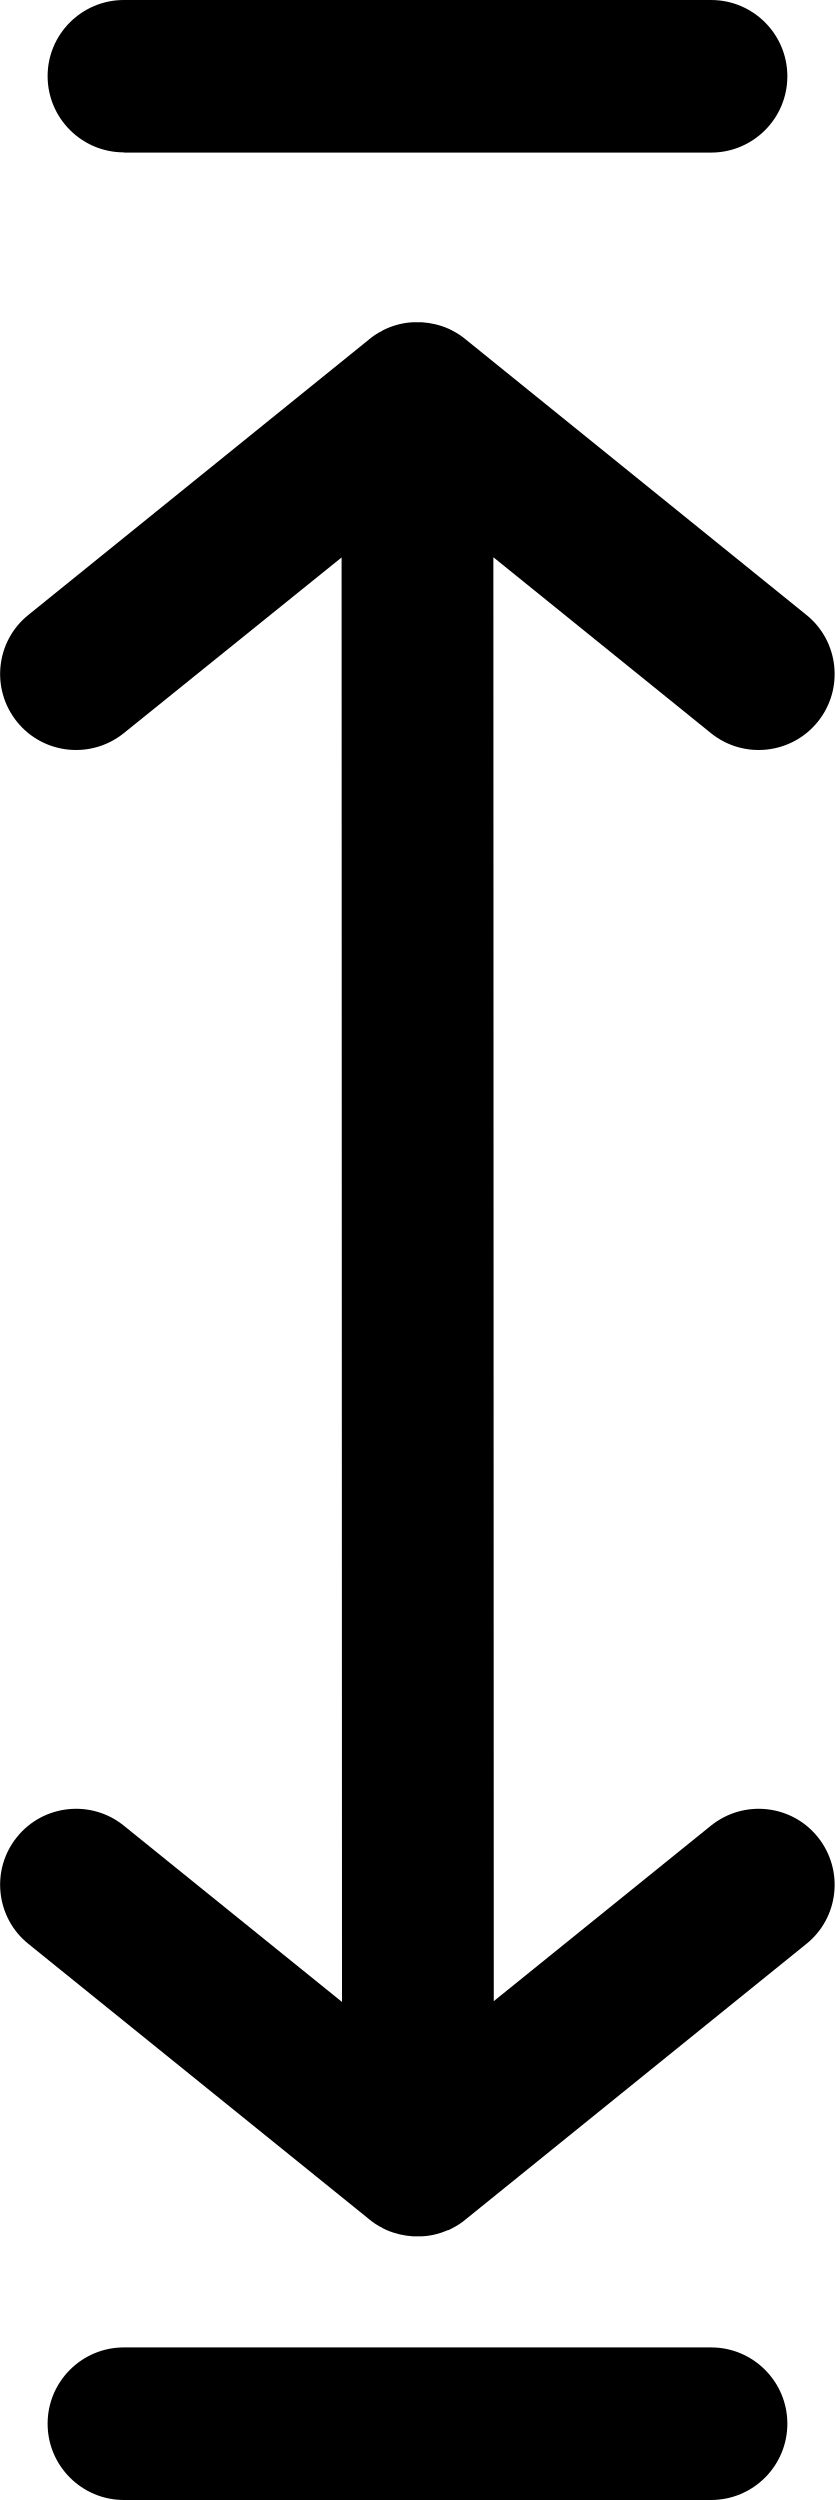
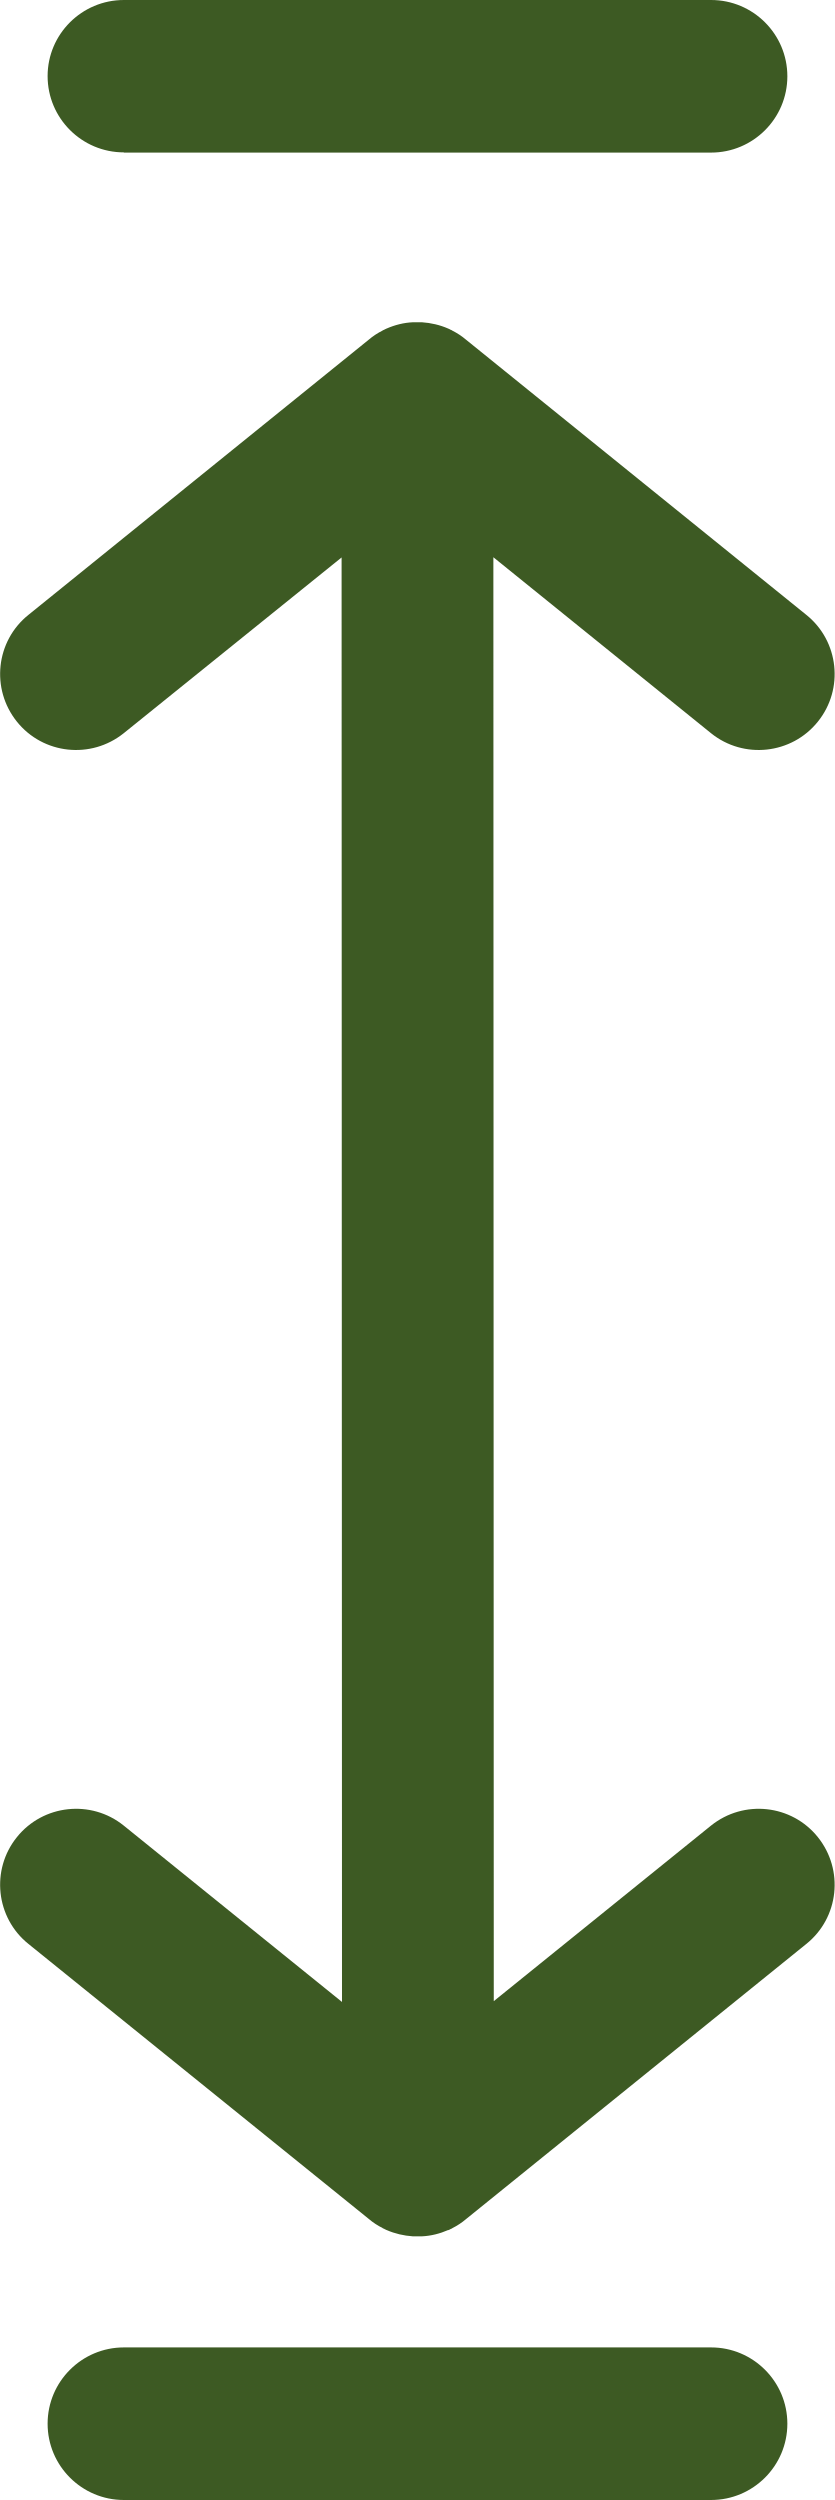
<svg xmlns="http://www.w3.org/2000/svg" version="1.1" id="Layer_1" x="0px" y="0px" viewBox="0 0 41.04 122.88" style="enable-background:new 0 0 41.04 122.88" xml:space="preserve">
  <g>
-     <path d="M6.09,7.49c-2.07,0-3.75-1.68-3.75-3.75C2.34,1.68,4.02,0,6.09,0h28.86c2.07,0,3.75,1.68,3.75,3.75 c0,2.07-1.68,3.75-3.75,3.75H6.09L6.09,7.49z M6.09,122.88c-2.07,0-3.75-1.68-3.75-3.75s1.68-3.75,3.75-3.75h28.86 c2.07,0,3.75,1.68,3.75,3.75s-1.68,3.75-3.75,3.75H6.09L6.09,122.88z M22.03,109.61c-0.41,0.18-0.85,0.29-1.29,0.31l0,0l-0.09,0 l0,0l-0.09,0h0h-0.09h0l-0.09,0l0,0l-0.09,0l0,0c-0.44-0.03-0.88-0.13-1.29-0.31l-0.01,0l-0.01-0.01l-0.07-0.03l-0.01-0.01 l-0.07-0.03l-0.02-0.01l-0.01-0.01c-0.24-0.12-0.47-0.27-0.68-0.45L1.4,95.55c-1.61-1.29-1.86-3.65-0.57-5.25 c1.29-1.61,3.65-1.86,5.25-0.57l10.73,8.67l-0.02-71L6.08,36.04c-1.61,1.29-3.96,1.04-5.25-0.57c-1.29-1.61-1.04-3.96,0.57-5.25 L18.12,16.7c0.21-0.18,0.44-0.33,0.68-0.45l0.01-0.01l0.02-0.01l0.07-0.03l0.01-0.01l0.07-0.03l0.01-0.01l0.01,0 c0.41-0.18,0.85-0.29,1.29-0.31l0,0l0.09,0l0,0l0.09,0h0h0.09h0l0.09,0l0,0l0.09,0l0,0c0.44,0.03,0.88,0.13,1.29,0.31l0.01,0 l0.01,0.01l0.07,0.03l0.01,0.01l0.07,0.03l0.02,0.01l0.01,0.01c0.24,0.12,0.47,0.27,0.68,0.45l16.72,13.52 c1.61,1.29,1.86,3.65,0.57,5.25c-1.29,1.61-3.65,1.86-5.25,0.57l-10.7-8.65l0.02,70.97l10.68-8.63c1.61-1.29,3.96-1.04,5.25,0.57 c1.29,1.61,1.04,3.96-0.57,5.25l-16.72,13.52c-0.21,0.18-0.44,0.33-0.68,0.45l-0.01,0.01l-0.02,0.01l-0.07,0.03l-0.01,0.01 l-0.07,0.03l-0.01,0.01L22.03,109.61L22.03,109.61z" />
+     <path fill="#3d5a23" d="M6.09,7.49c-2.07,0-3.75-1.68-3.75-3.75C2.34,1.68,4.02,0,6.09,0h28.86c2.07,0,3.75,1.68,3.75,3.75 c0,2.07-1.68,3.75-3.75,3.75H6.09L6.09,7.49z M6.09,122.88c-2.07,0-3.75-1.68-3.75-3.75s1.68-3.75,3.75-3.75h28.86 c2.07,0,3.75,1.68,3.75,3.75s-1.68,3.75-3.75,3.75H6.09L6.09,122.88z M22.03,109.61c-0.41,0.18-0.85,0.29-1.29,0.31l0,0l-0.09,0 l0,0l-0.09,0h0h-0.09h0l-0.09,0l0,0l-0.09,0l0,0c-0.44-0.03-0.88-0.13-1.29-0.31l-0.01,0l-0.01-0.01l-0.07-0.03l-0.01-0.01 l-0.07-0.03l-0.02-0.01l-0.01-0.01c-0.24-0.12-0.47-0.27-0.68-0.45L1.4,95.55c-1.61-1.29-1.86-3.65-0.57-5.25 c1.29-1.61,3.65-1.86,5.25-0.57l10.73,8.67l-0.02-71L6.08,36.04c-1.61,1.29-3.96,1.04-5.25-0.57c-1.29-1.61-1.04-3.96,0.57-5.25 L18.12,16.7c0.21-0.18,0.44-0.33,0.68-0.45l0.01-0.01l0.02-0.01l0.07-0.03l0.01-0.01l0.07-0.03l0.01-0.01l0.01,0 c0.41-0.18,0.85-0.29,1.29-0.31l0,0l0.09,0l0,0l0.09,0h0h0.09h0l0.09,0l0,0l0.09,0l0,0c0.44,0.03,0.88,0.13,1.29,0.31l0.01,0 l0.01,0.01l0.07,0.03l0.01,0.01l0.07,0.03l0.02,0.01l0.01,0.01c0.24,0.12,0.47,0.27,0.68,0.45l16.72,13.52 c1.61,1.29,1.86,3.65,0.57,5.25c-1.29,1.61-3.65,1.86-5.25,0.57l-10.7-8.65l0.02,70.97l10.68-8.63c1.61-1.29,3.96-1.04,5.25,0.57 c1.29,1.61,1.04,3.96-0.57,5.25l-16.72,13.52c-0.21,0.18-0.44,0.33-0.68,0.45l-0.01,0.01l-0.02,0.01l-0.07,0.03l-0.01,0.01 l-0.07,0.03l-0.01,0.01L22.03,109.61L22.03,109.61z" />
  </g>
</svg>
